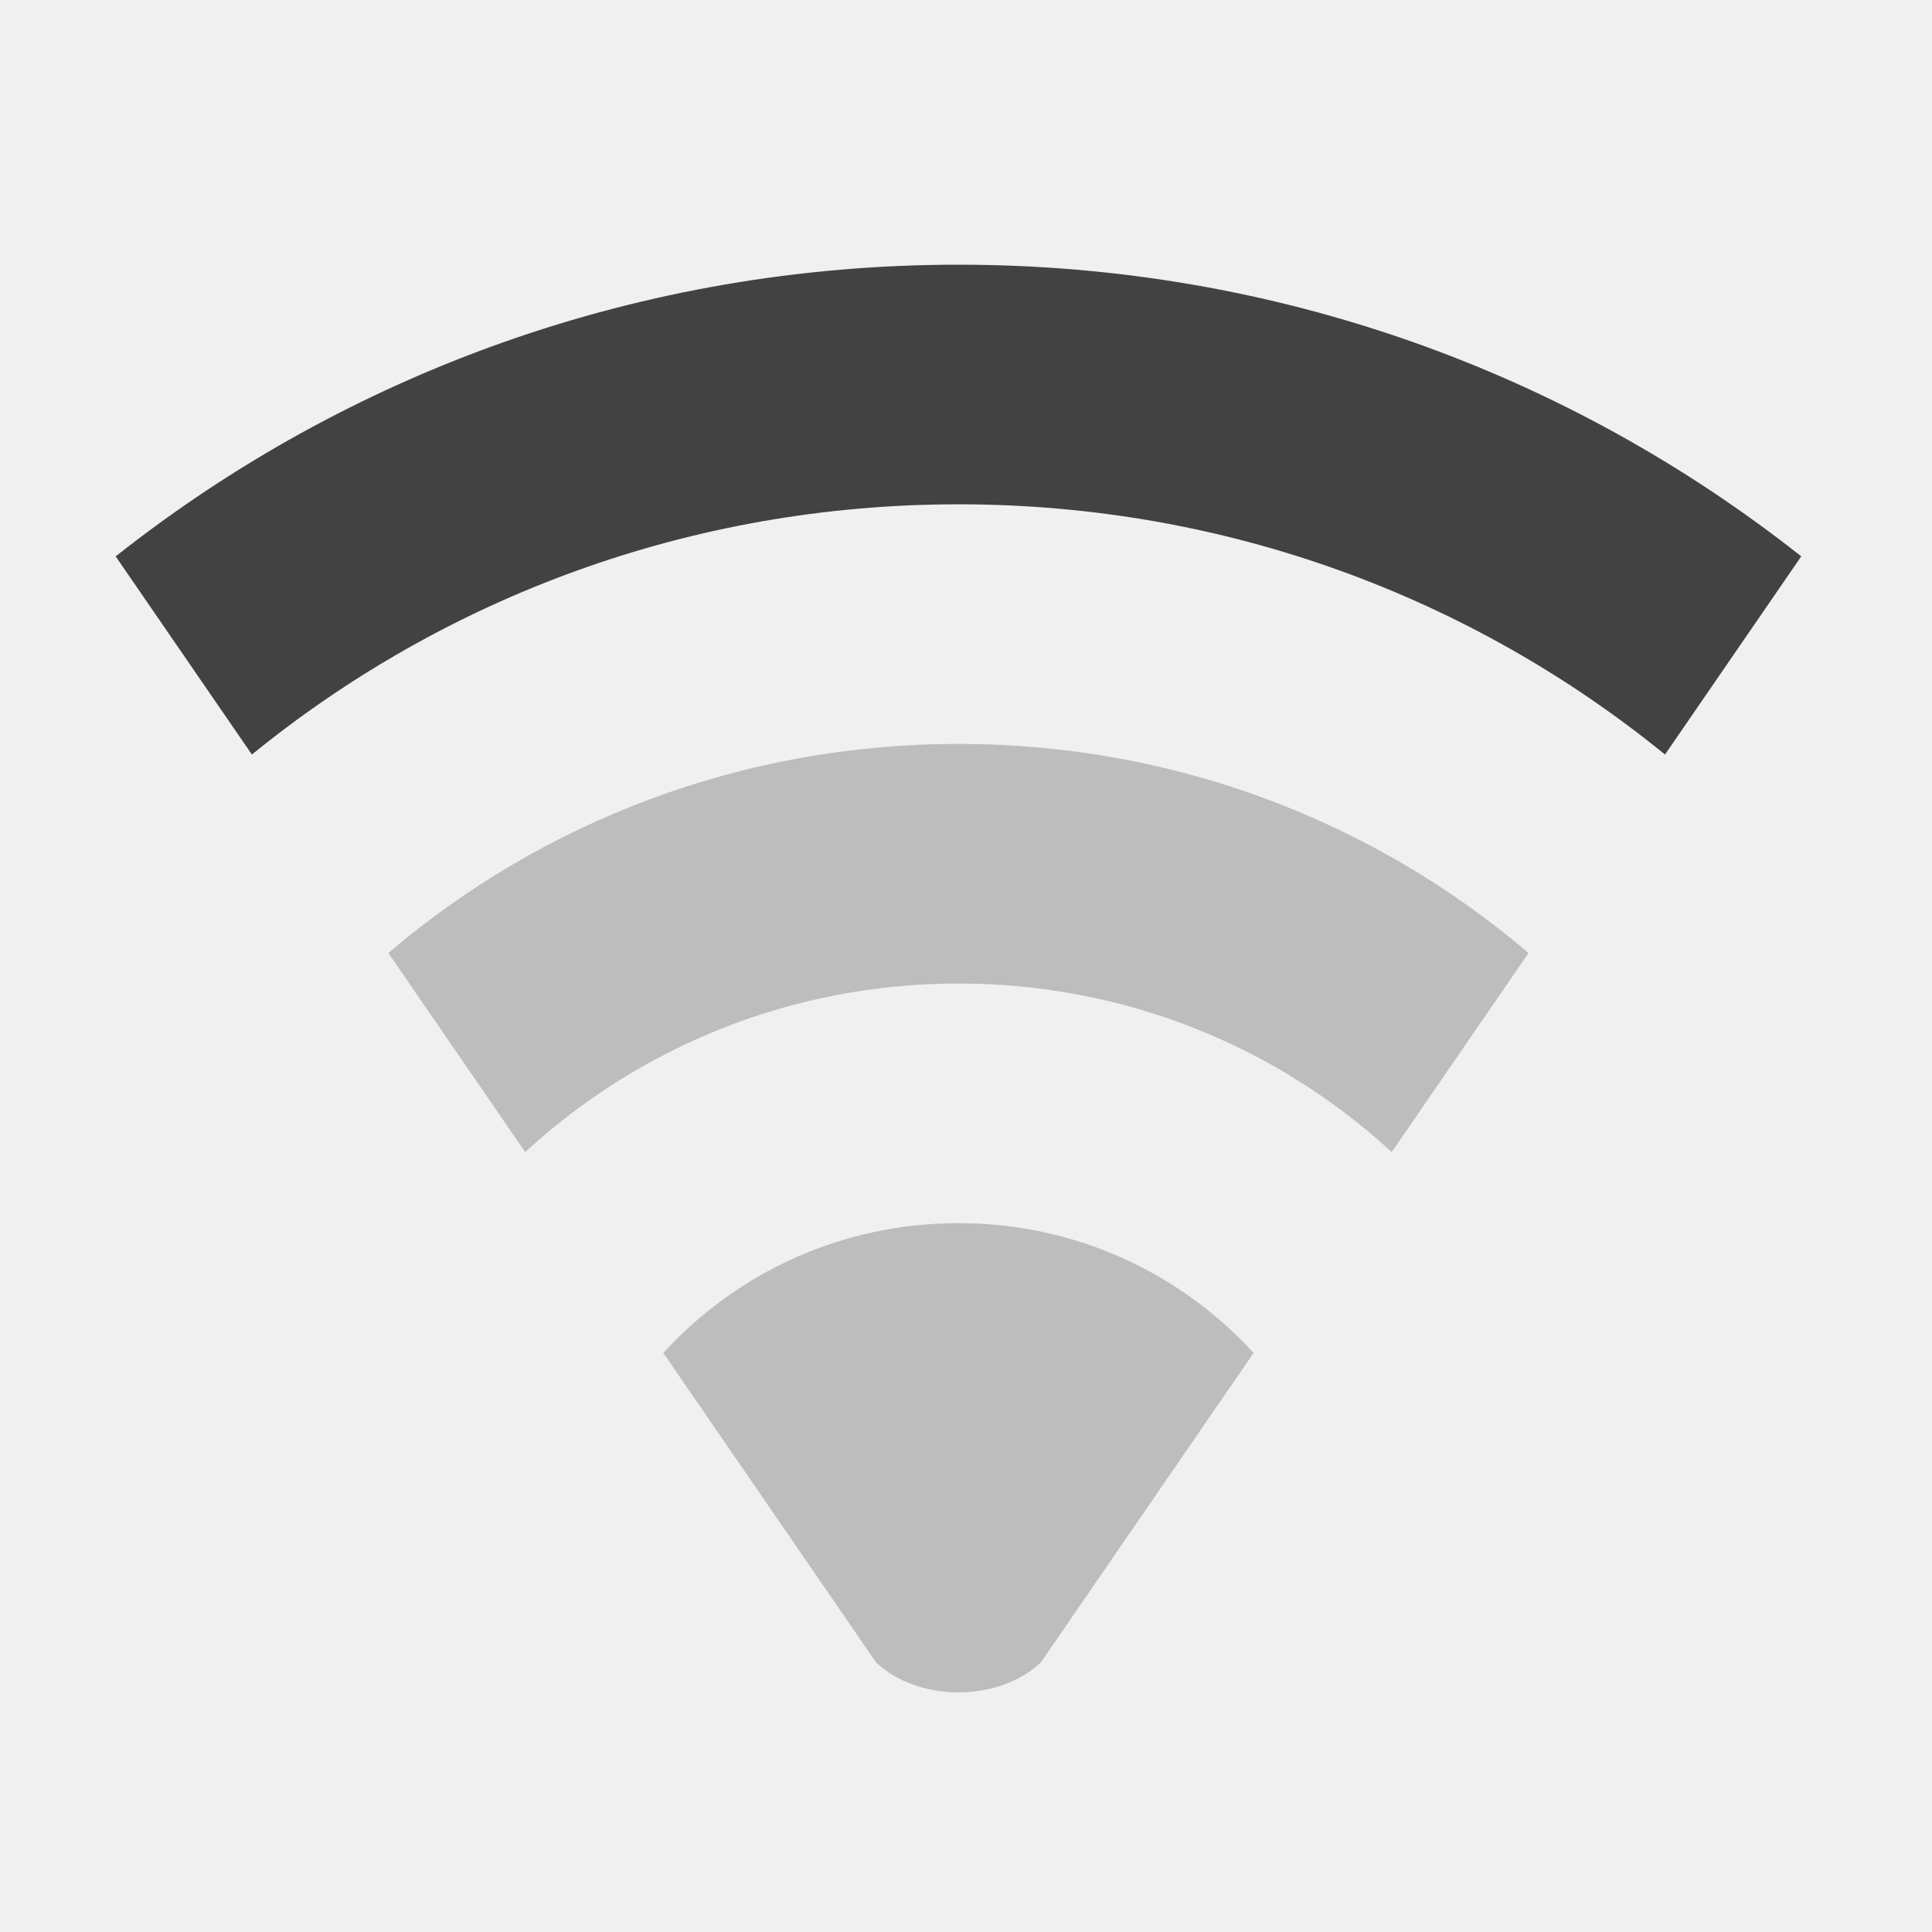
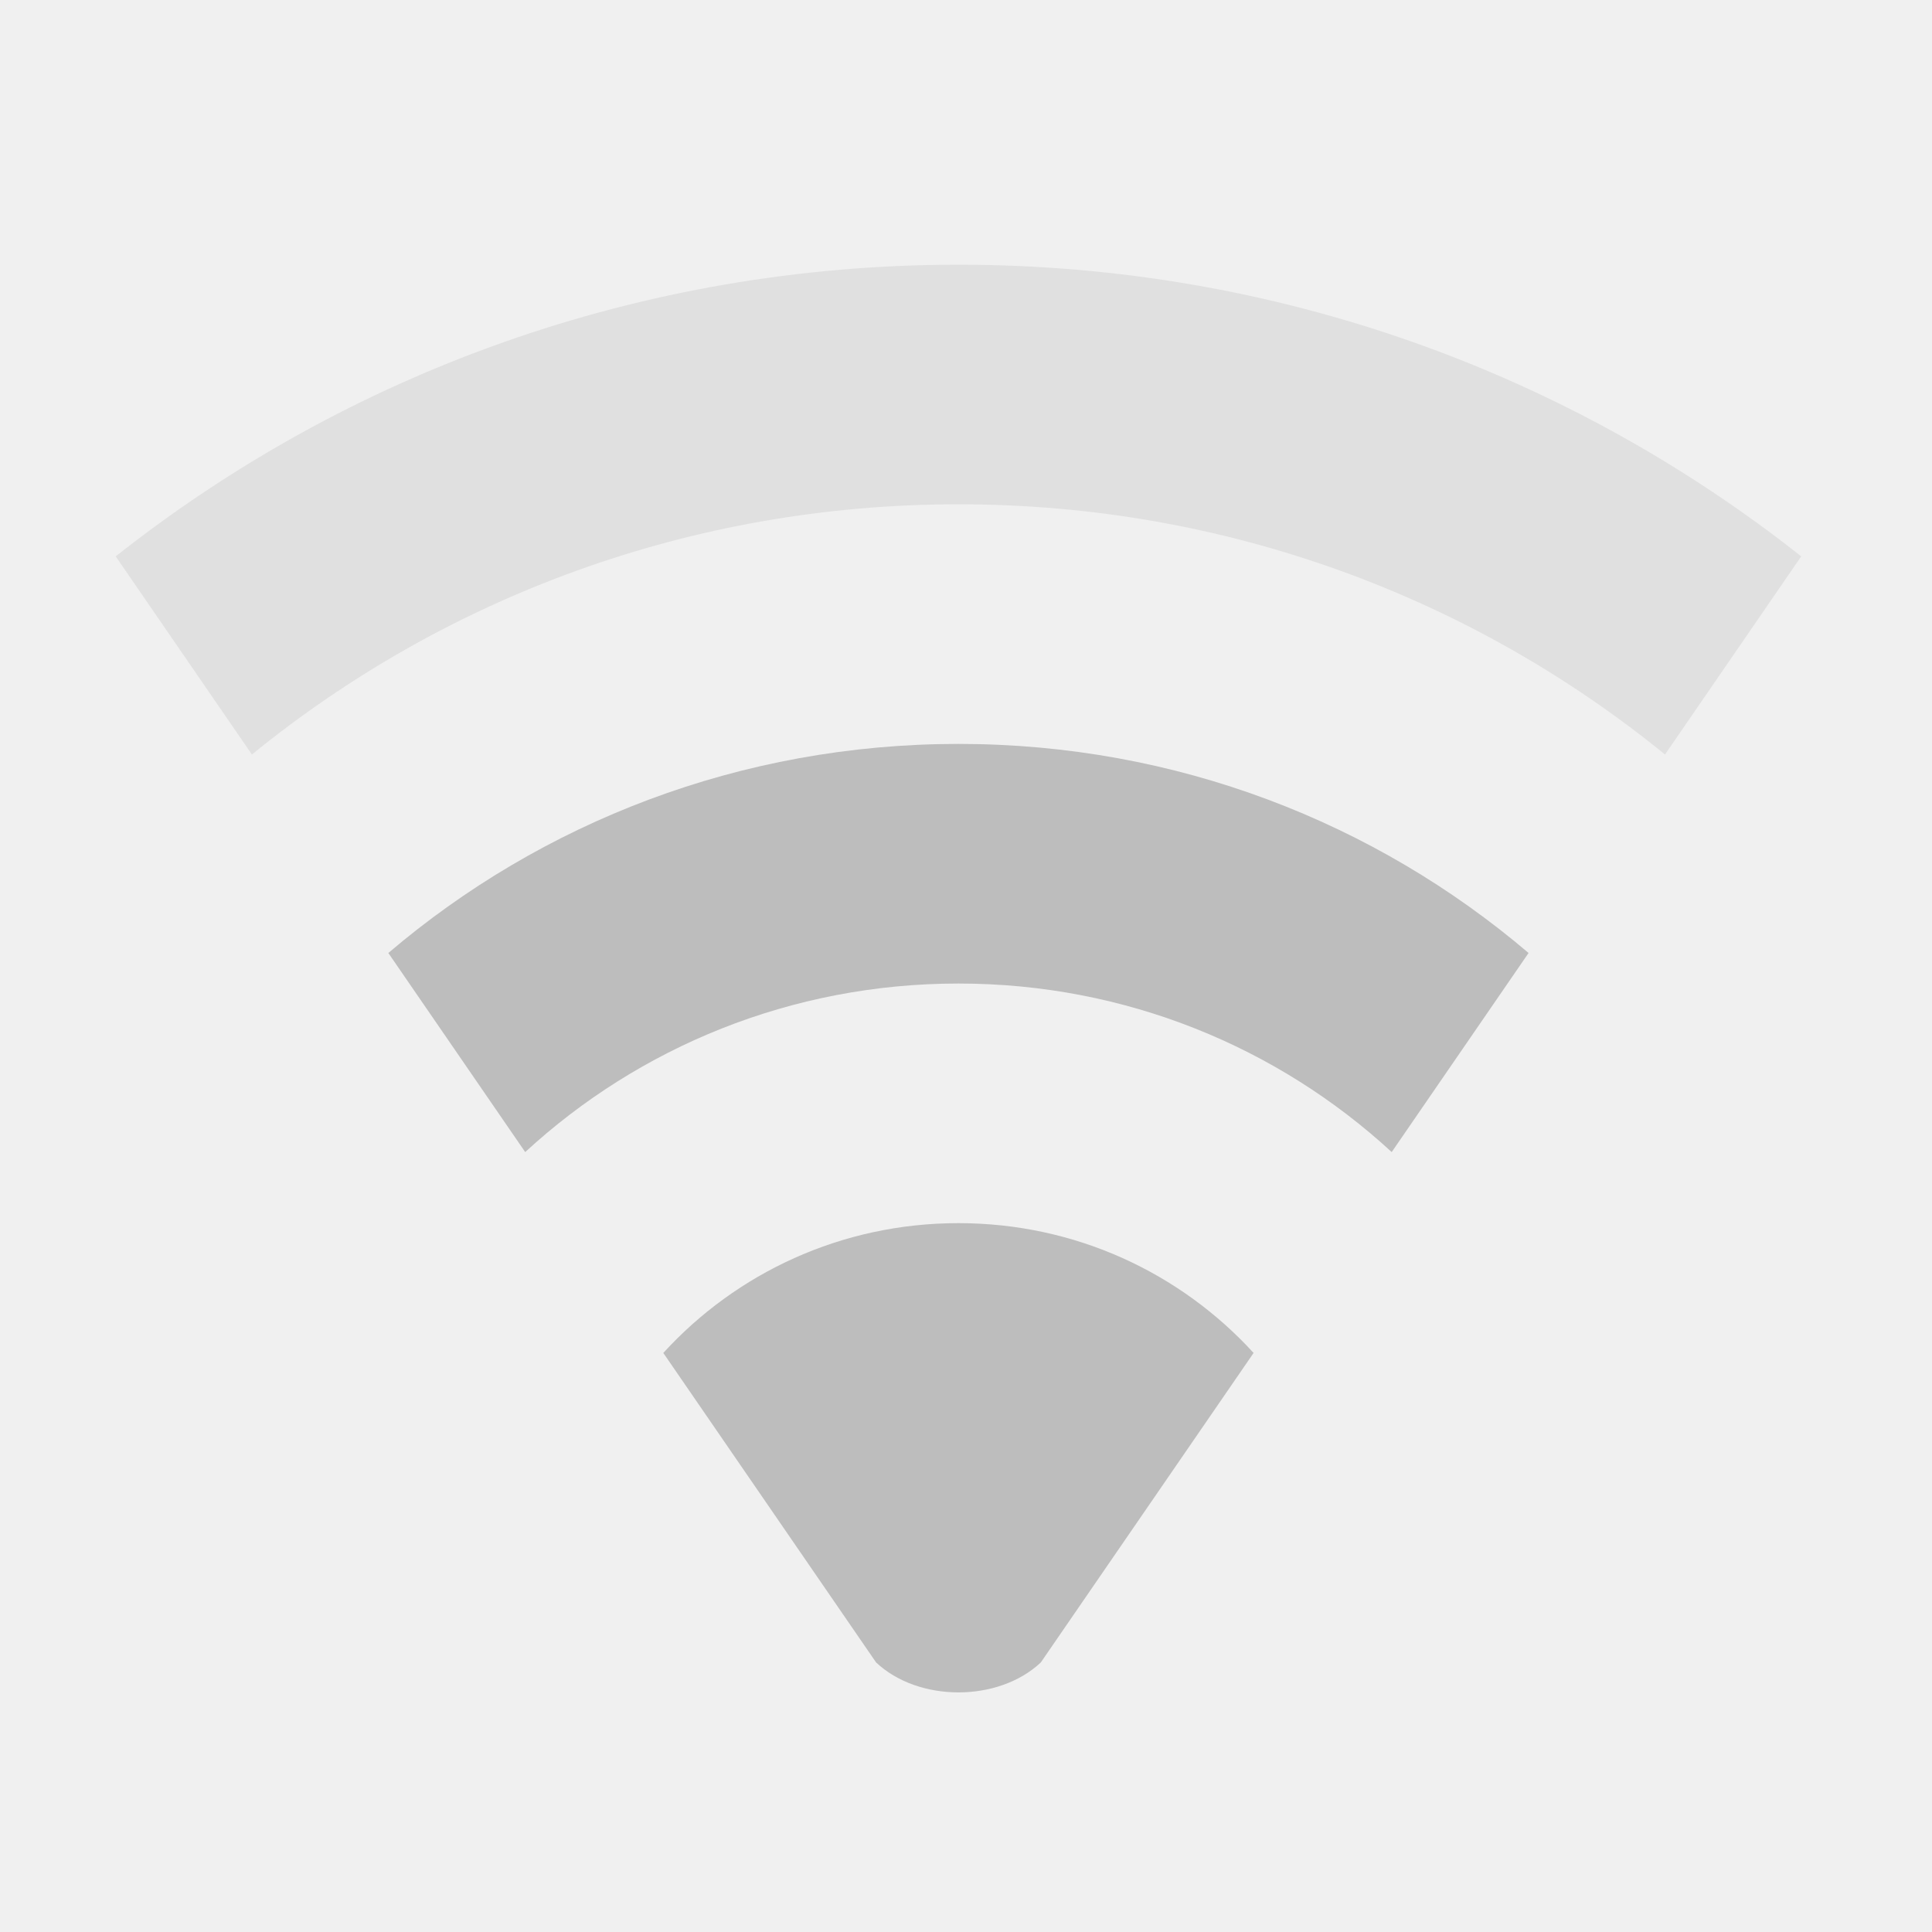
<svg xmlns="http://www.w3.org/2000/svg" width="512mm" height="512mm" viewBox="0 0 512 512" version="1.1" id="svg3705">
  <defs id="defs3699" />
  <g id="layer1" transform="translate(0,215)">
    <path style="opacity:1;fill:#ffffff;fill-opacity:0.356;stroke:none;stroke-width:10;stroke-miterlimit:4;stroke-dasharray:none" d="m 58.208,-285.083 c -23.453,0 -42.333,18.881 -42.333,42.333 v 10.583 C 15.875,-255.619 34.756,-274.5 58.208,-274.5 H 190.5 v -10.583 z" id="rect880" />
    <path style="opacity:1;fill:#bdbdbd;fill-opacity:1;stroke:none;stroke-width:0.882;stroke-linecap:round;stroke-linejoin:miter;stroke-miterlimit:4;stroke-dasharray:none;stroke-opacity:1;paint-order:normal" d="m 254,109.146 c -31.048,0 -58.89,13.237 -78.216,34.398 l 56.388,82.019 c 11.245,10.584 32.411,10.584 43.656,0 l 56.388,-82.019 C 312.89,122.383 285.048,109.146 254,109.146 Z" id="rect896" />
-     <path style="opacity:1;fill:#424242;fill-opacity:1;stroke:none;stroke-width:3;stroke-linecap:round;stroke-linejoin:miter;stroke-miterlimit:4;stroke-dasharray:none;stroke-opacity:1;paint-order:normal" d="m 254,-144.854 c -84.529,0 -162.067,28.859 -223.348,77.297 L 66.756,-15.042 C 117.728,-56.53 182.857,-81.354 254,-81.354 c 71.143,0 136.272,24.824 187.244,66.312 l 36.104,-52.516 C 416.067,-115.995 338.529,-144.854 254,-144.854 Z" id="rect868" />
+     <path style="opacity:0.3;fill:#bdbdbd;fill-opacity:1;stroke:none;stroke-width:3;stroke-linecap:round;stroke-linejoin:miter;stroke-miterlimit:4;stroke-dasharray:none;stroke-opacity:1;paint-order:normal" d="m 254,-144.854 c -84.529,0 -162.067,28.859 -223.348,77.297 L 66.756,-15.042 C 117.728,-56.53 182.857,-81.354 254,-81.354 c 71.143,0 136.272,24.824 187.244,66.312 l 36.104,-52.516 C 416.067,-115.995 338.529,-144.854 254,-144.854 Z" id="rect868" />
    <path style="opacity:1;fill:#bdbdbd;fill-opacity:1;stroke:none;stroke-width:1.941;stroke-linecap:round;stroke-linejoin:miter;stroke-miterlimit:4;stroke-dasharray:none;stroke-opacity:1;paint-order:normal" d="m 254,-17.854 c -57.761,0 -110.477,20.826 -151.086,55.404 L 139.185,90.31 C 169.321,62.556 209.612,45.646 254,45.646 c 44.388,0 84.679,16.911 114.815,44.664 l 36.272,-52.76 C 364.477,2.971 311.761,-17.854 254,-17.854 Z" id="rect891" />
  </g>
</svg>
